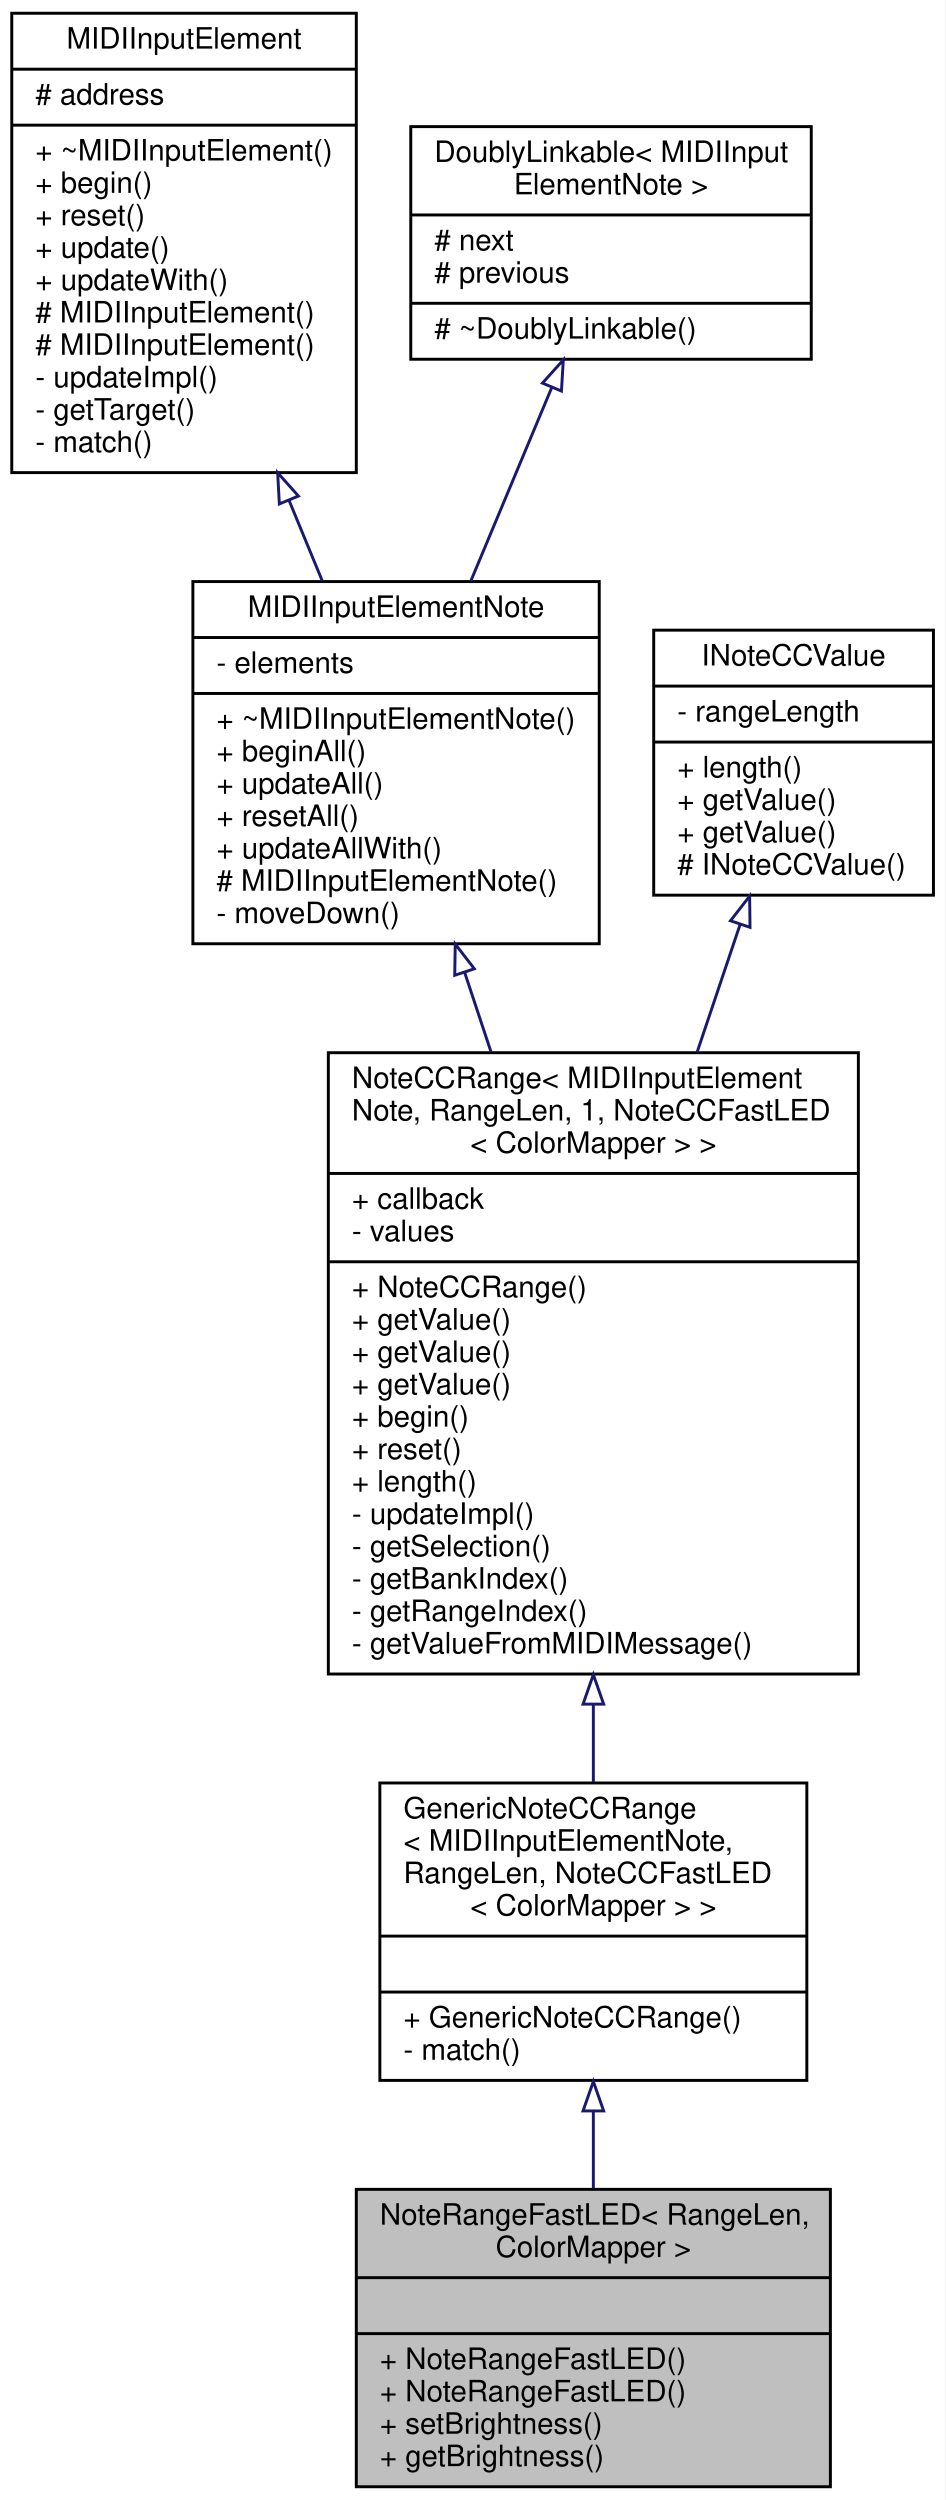
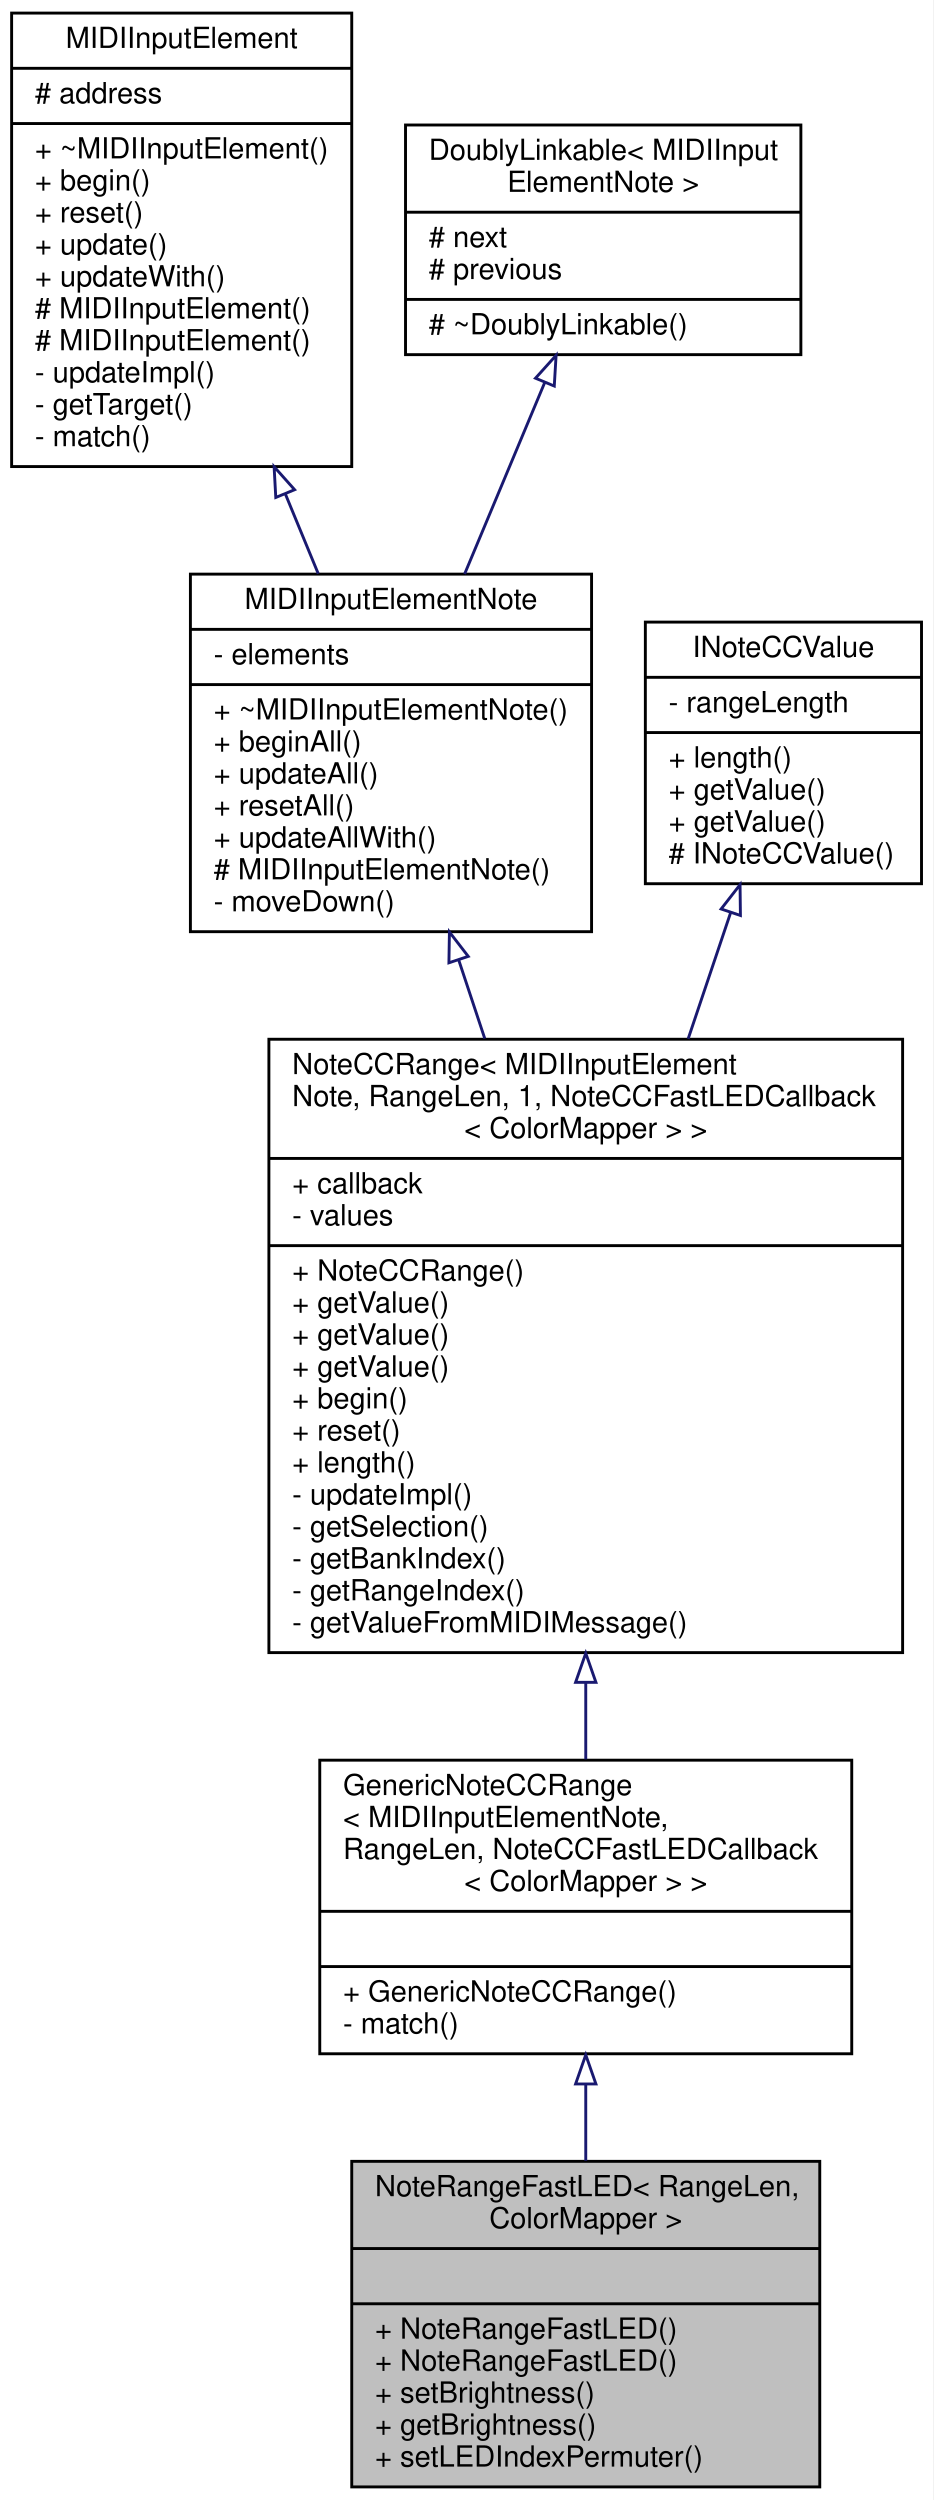
- <svg xmlns="http://www.w3.org/2000/svg" xmlns:xlink="http://www.w3.org/1999/xlink" width="321pt" height="849pt" viewBox="0.00 0.00 321.00 849.00">
-   <g id="graph0" class="graph" transform="scale(1 1) rotate(0) translate(4 845)">
-     <polygon fill="white" stroke="none" points="-4,4 -4,-845 317,-845 317,4 -4,4" />
+ <svg xmlns="http://www.w3.org/2000/svg" xmlns:xlink="http://www.w3.org/1999/xlink" width="321pt" height="860pt" viewBox="0.00 0.00 321.00 860.00">
+   <g id="graph0" class="graph" transform="scale(1 1) rotate(0) translate(4 856)">
+     <polygon fill="white" stroke="none" points="-4,4 -4,-856 317,-856 317,4 -4,4" />
    <g id="node1" class="node">
      <g id="a_node1">
-         <a xlink:title=" ">
-           <polygon fill="#bfbfbf" stroke="black" points="117,-0.5 117,-101.5 278,-101.5 278,-0.5 117,-0.5" />
-           <text text-anchor="start" x="125" y="-89.5" font-family="Helvetica,sans-Serif" font-size="10.00">NoteRangeFastLED&lt; RangeLen,</text>
-           <text text-anchor="middle" x="197.5" y="-78.5" font-family="Helvetica,sans-Serif" font-size="10.00"> ColorMapper &gt;</text>
-           <polyline fill="none" stroke="black" points="117,-71.5 278,-71.5 " />
-           <text text-anchor="middle" x="197.5" y="-59.5" font-family="Helvetica,sans-Serif" font-size="10.00"> </text>
-           <polyline fill="none" stroke="black" points="117,-52.5 278,-52.5 " />
+         <a xlink:title="MIDI Input Element that listens for MIDI Note messages in a given range, and displays their values us...">
+           <polygon fill="#bfbfbf" stroke="black" points="117,-0.5 117,-112.5 278,-112.5 278,-0.5 117,-0.5" />
+           <text text-anchor="start" x="125" y="-100.5" font-family="Helvetica,sans-Serif" font-size="10.00">NoteRangeFastLED&lt; RangeLen,</text>
+           <text text-anchor="middle" x="197.5" y="-89.5" font-family="Helvetica,sans-Serif" font-size="10.00"> ColorMapper &gt;</text>
+           <polyline fill="none" stroke="black" points="117,-82.5 278,-82.5 " />
+           <text text-anchor="middle" x="197.5" y="-70.5" font-family="Helvetica,sans-Serif" font-size="10.00"> </text>
+           <polyline fill="none" stroke="black" points="117,-63.5 278,-63.5 " />
+           <text text-anchor="start" x="125" y="-51.5" font-family="Helvetica,sans-Serif" font-size="10.00">+ NoteRangeFastLED()</text>
          <text text-anchor="start" x="125" y="-40.5" font-family="Helvetica,sans-Serif" font-size="10.00">+ NoteRangeFastLED()</text>
-           <text text-anchor="start" x="125" y="-29.5" font-family="Helvetica,sans-Serif" font-size="10.00">+ NoteRangeFastLED()</text>
-           <text text-anchor="start" x="125" y="-18.5" font-family="Helvetica,sans-Serif" font-size="10.00">+ setBrightness()</text>
-           <text text-anchor="start" x="125" y="-7.5" font-family="Helvetica,sans-Serif" font-size="10.00">+ getBrightness()</text>
+           <text text-anchor="start" x="125" y="-29.5" font-family="Helvetica,sans-Serif" font-size="10.00">+ setBrightness()</text>
+           <text text-anchor="start" x="125" y="-18.5" font-family="Helvetica,sans-Serif" font-size="10.00">+ getBrightness()</text>
+           <text text-anchor="start" x="125" y="-7.5" font-family="Helvetica,sans-Serif" font-size="10.00">+ setLEDIndexPermuter()</text>
        </a>
      </g>
    </g>
    <g id="node2" class="node">
      <g id="a_node2">
        <a xlink:href="../../d5/d80/classGenericNoteCCRange.html" target="_top" xlink:title=" ">
-           <polygon fill="white" stroke="black" points="125,-138.5 125,-239.5 270,-239.5 270,-138.5 125,-138.5" />
-           <text text-anchor="start" x="133" y="-227.5" font-family="Helvetica,sans-Serif" font-size="10.00">GenericNoteCCRange</text>
-           <text text-anchor="start" x="133" y="-216.5" font-family="Helvetica,sans-Serif" font-size="10.00">&lt; MIDIInputElementNote,</text>
-           <text text-anchor="start" x="133" y="-205.5" font-family="Helvetica,sans-Serif" font-size="10.00"> RangeLen, NoteCCFastLED</text>
-           <text text-anchor="middle" x="197.5" y="-194.5" font-family="Helvetica,sans-Serif" font-size="10.00">&lt; ColorMapper &gt; &gt;</text>
-           <polyline fill="none" stroke="black" points="125,-187.5 270,-187.5 " />
-           <text text-anchor="middle" x="197.5" y="-175.5" font-family="Helvetica,sans-Serif" font-size="10.00"> </text>
-           <polyline fill="none" stroke="black" points="125,-168.5 270,-168.5 " />
-           <text text-anchor="start" x="133" y="-156.5" font-family="Helvetica,sans-Serif" font-size="10.00">+ GenericNoteCCRange()</text>
-           <text text-anchor="start" x="133" y="-145.5" font-family="Helvetica,sans-Serif" font-size="10.00">- match()</text>
+           <polygon fill="white" stroke="black" points="106,-149.5 106,-250.5 289,-250.5 289,-149.5 106,-149.5" />
+           <text text-anchor="start" x="114" y="-238.5" font-family="Helvetica,sans-Serif" font-size="10.00">GenericNoteCCRange</text>
+           <text text-anchor="start" x="114" y="-227.5" font-family="Helvetica,sans-Serif" font-size="10.00">&lt; MIDIInputElementNote,</text>
+           <text text-anchor="start" x="114" y="-216.5" font-family="Helvetica,sans-Serif" font-size="10.00"> RangeLen, NoteCCFastLEDCallback</text>
+           <text text-anchor="middle" x="197.5" y="-205.5" font-family="Helvetica,sans-Serif" font-size="10.00">&lt; ColorMapper &gt; &gt;</text>
+           <polyline fill="none" stroke="black" points="106,-198.5 289,-198.5 " />
+           <text text-anchor="middle" x="197.5" y="-186.5" font-family="Helvetica,sans-Serif" font-size="10.00"> </text>
+           <polyline fill="none" stroke="black" points="106,-179.5 289,-179.5 " />
+           <text text-anchor="start" x="114" y="-167.5" font-family="Helvetica,sans-Serif" font-size="10.00">+ GenericNoteCCRange()</text>
+           <text text-anchor="start" x="114" y="-156.5" font-family="Helvetica,sans-Serif" font-size="10.00">- match()</text>
        </a>
      </g>
    </g>
    <g id="edge1" class="edge">
-       <path fill="none" stroke="midnightblue" d="M197.5,-128C197.5,-119.271 197.5,-110.363 197.5,-101.863" />
-       <polygon fill="none" stroke="midnightblue" points="194,-128.131 197.5,-138.131 201,-128.131 194,-128.131" />
+       <path fill="none" stroke="midnightblue" d="M197.5,-139.008C197.5,-130.286 197.5,-121.34 197.5,-112.717" />
+       <polygon fill="none" stroke="midnightblue" points="194,-139.112 197.5,-149.112 201,-139.112 194,-139.112" />
    </g>
    <g id="node3" class="node">
      <g id="a_node3">
        <a xlink:href="../../d2/df4/classNoteCCRange.html" target="_top" xlink:title=" ">
-           <polygon fill="white" stroke="black" points="107.5,-276.5 107.5,-487.5 287.5,-487.5 287.5,-276.5 107.5,-276.5" />
-           <text text-anchor="start" x="115.5" y="-475.5" font-family="Helvetica,sans-Serif" font-size="10.00">NoteCCRange&lt; MIDIInputElement</text>
-           <text text-anchor="start" x="115.5" y="-464.5" font-family="Helvetica,sans-Serif" font-size="10.00">Note, RangeLen, 1, NoteCCFastLED</text>
-           <text text-anchor="middle" x="197.5" y="-453.5" font-family="Helvetica,sans-Serif" font-size="10.00">&lt; ColorMapper &gt; &gt;</text>
-           <polyline fill="none" stroke="black" points="107.5,-446.5 287.5,-446.5 " />
-           <text text-anchor="start" x="115.5" y="-434.5" font-family="Helvetica,sans-Serif" font-size="10.00">+ callback</text>
-           <text text-anchor="start" x="115.5" y="-423.5" font-family="Helvetica,sans-Serif" font-size="10.00">- values</text>
-           <polyline fill="none" stroke="black" points="107.5,-416.5 287.5,-416.5 " />
-           <text text-anchor="start" x="115.5" y="-404.5" font-family="Helvetica,sans-Serif" font-size="10.00">+ NoteCCRange()</text>
-           <text text-anchor="start" x="115.5" y="-393.5" font-family="Helvetica,sans-Serif" font-size="10.00">+ getValue()</text>
-           <text text-anchor="start" x="115.5" y="-382.5" font-family="Helvetica,sans-Serif" font-size="10.00">+ getValue()</text>
-           <text text-anchor="start" x="115.5" y="-371.5" font-family="Helvetica,sans-Serif" font-size="10.00">+ getValue()</text>
-           <text text-anchor="start" x="115.5" y="-360.5" font-family="Helvetica,sans-Serif" font-size="10.00">+ begin()</text>
-           <text text-anchor="start" x="115.5" y="-349.5" font-family="Helvetica,sans-Serif" font-size="10.00">+ reset()</text>
-           <text text-anchor="start" x="115.5" y="-338.5" font-family="Helvetica,sans-Serif" font-size="10.00">+ length()</text>
-           <text text-anchor="start" x="115.5" y="-327.5" font-family="Helvetica,sans-Serif" font-size="10.00">- updateImpl()</text>
-           <text text-anchor="start" x="115.5" y="-316.5" font-family="Helvetica,sans-Serif" font-size="10.00">- getSelection()</text>
-           <text text-anchor="start" x="115.5" y="-305.5" font-family="Helvetica,sans-Serif" font-size="10.00">- getBankIndex()</text>
-           <text text-anchor="start" x="115.5" y="-294.5" font-family="Helvetica,sans-Serif" font-size="10.00">- getRangeIndex()</text>
-           <text text-anchor="start" x="115.5" y="-283.5" font-family="Helvetica,sans-Serif" font-size="10.00">- getValueFromMIDIMessage()</text>
+           <polygon fill="white" stroke="black" points="88.5,-287.5 88.5,-498.5 306.5,-498.5 306.5,-287.5 88.5,-287.5" />
+           <text text-anchor="start" x="96.5" y="-486.5" font-family="Helvetica,sans-Serif" font-size="10.00">NoteCCRange&lt; MIDIInputElement</text>
+           <text text-anchor="start" x="96.5" y="-475.5" font-family="Helvetica,sans-Serif" font-size="10.00">Note, RangeLen, 1, NoteCCFastLEDCallback</text>
+           <text text-anchor="middle" x="197.5" y="-464.5" font-family="Helvetica,sans-Serif" font-size="10.00">&lt; ColorMapper &gt; &gt;</text>
+           <polyline fill="none" stroke="black" points="88.5,-457.5 306.5,-457.5 " />
+           <text text-anchor="start" x="96.5" y="-445.5" font-family="Helvetica,sans-Serif" font-size="10.00">+ callback</text>
+           <text text-anchor="start" x="96.5" y="-434.5" font-family="Helvetica,sans-Serif" font-size="10.00">- values</text>
+           <polyline fill="none" stroke="black" points="88.5,-427.5 306.5,-427.5 " />
+           <text text-anchor="start" x="96.5" y="-415.5" font-family="Helvetica,sans-Serif" font-size="10.00">+ NoteCCRange()</text>
+           <text text-anchor="start" x="96.5" y="-404.5" font-family="Helvetica,sans-Serif" font-size="10.00">+ getValue()</text>
+           <text text-anchor="start" x="96.5" y="-393.5" font-family="Helvetica,sans-Serif" font-size="10.00">+ getValue()</text>
+           <text text-anchor="start" x="96.5" y="-382.5" font-family="Helvetica,sans-Serif" font-size="10.00">+ getValue()</text>
+           <text text-anchor="start" x="96.5" y="-371.5" font-family="Helvetica,sans-Serif" font-size="10.00">+ begin()</text>
+           <text text-anchor="start" x="96.5" y="-360.5" font-family="Helvetica,sans-Serif" font-size="10.00">+ reset()</text>
+           <text text-anchor="start" x="96.5" y="-349.5" font-family="Helvetica,sans-Serif" font-size="10.00">+ length()</text>
+           <text text-anchor="start" x="96.5" y="-338.5" font-family="Helvetica,sans-Serif" font-size="10.00">- updateImpl()</text>
+           <text text-anchor="start" x="96.5" y="-327.5" font-family="Helvetica,sans-Serif" font-size="10.00">- getSelection()</text>
+           <text text-anchor="start" x="96.5" y="-316.5" font-family="Helvetica,sans-Serif" font-size="10.00">- getBankIndex()</text>
+           <text text-anchor="start" x="96.5" y="-305.5" font-family="Helvetica,sans-Serif" font-size="10.00">- getRangeIndex()</text>
+           <text text-anchor="start" x="96.5" y="-294.5" font-family="Helvetica,sans-Serif" font-size="10.00">- getValueFromMIDIMessage()</text>
        </a>
      </g>
    </g>
    <g id="edge2" class="edge">
-       <path fill="none" stroke="midnightblue" d="M197.5,-266.234C197.5,-257.051 197.5,-248.115 197.5,-239.787" />
-       <polygon fill="none" stroke="midnightblue" points="194,-266.28 197.5,-276.28 201,-266.28 194,-266.28" />
+       <path fill="none" stroke="midnightblue" d="M197.5,-277.234C197.5,-268.051 197.5,-259.115 197.5,-250.787" />
+       <polygon fill="none" stroke="midnightblue" points="194,-277.28 197.5,-287.28 201,-277.28 194,-277.28" />
    </g>
    <g id="node4" class="node">
      <g id="a_node4">
        <a xlink:href="../../db/d4b/classMIDIInputElementNote.html" target="_top" xlink:title="Class for objects that listen for incoming MIDI Note events.">
-           <polygon fill="white" stroke="black" points="61.5,-524.5 61.5,-647.5 199.5,-647.5 199.5,-524.5 61.5,-524.5" />
-           <text text-anchor="middle" x="130.5" y="-635.5" font-family="Helvetica,sans-Serif" font-size="10.00">MIDIInputElementNote</text>
-           <polyline fill="none" stroke="black" points="61.5,-628.5 199.5,-628.5 " />
-           <text text-anchor="start" x="69.5" y="-616.5" font-family="Helvetica,sans-Serif" font-size="10.00">- elements</text>
-           <polyline fill="none" stroke="black" points="61.5,-609.5 199.5,-609.5 " />
-           <text text-anchor="start" x="69.5" y="-597.5" font-family="Helvetica,sans-Serif" font-size="10.00">+ ~MIDIInputElementNote()</text>
-           <text text-anchor="start" x="69.5" y="-586.5" font-family="Helvetica,sans-Serif" font-size="10.00">+ beginAll()</text>
-           <text text-anchor="start" x="69.5" y="-575.5" font-family="Helvetica,sans-Serif" font-size="10.00">+ updateAll()</text>
-           <text text-anchor="start" x="69.5" y="-564.5" font-family="Helvetica,sans-Serif" font-size="10.00">+ resetAll()</text>
-           <text text-anchor="start" x="69.5" y="-553.5" font-family="Helvetica,sans-Serif" font-size="10.00">+ updateAllWith()</text>
-           <text text-anchor="start" x="69.5" y="-542.5" font-family="Helvetica,sans-Serif" font-size="10.00"># MIDIInputElementNote()</text>
-           <text text-anchor="start" x="69.5" y="-531.5" font-family="Helvetica,sans-Serif" font-size="10.00">- moveDown()</text>
+           <polygon fill="white" stroke="black" points="61.5,-535.5 61.5,-658.5 199.5,-658.5 199.5,-535.5 61.5,-535.5" />
+           <text text-anchor="middle" x="130.5" y="-646.5" font-family="Helvetica,sans-Serif" font-size="10.00">MIDIInputElementNote</text>
+           <polyline fill="none" stroke="black" points="61.5,-639.5 199.5,-639.5 " />
+           <text text-anchor="start" x="69.5" y="-627.5" font-family="Helvetica,sans-Serif" font-size="10.00">- elements</text>
+           <polyline fill="none" stroke="black" points="61.5,-620.5 199.5,-620.5 " />
+           <text text-anchor="start" x="69.5" y="-608.5" font-family="Helvetica,sans-Serif" font-size="10.00">+ ~MIDIInputElementNote()</text>
+           <text text-anchor="start" x="69.5" y="-597.5" font-family="Helvetica,sans-Serif" font-size="10.00">+ beginAll()</text>
+           <text text-anchor="start" x="69.5" y="-586.5" font-family="Helvetica,sans-Serif" font-size="10.00">+ updateAll()</text>
+           <text text-anchor="start" x="69.5" y="-575.5" font-family="Helvetica,sans-Serif" font-size="10.00">+ resetAll()</text>
+           <text text-anchor="start" x="69.5" y="-564.5" font-family="Helvetica,sans-Serif" font-size="10.00">+ updateAllWith()</text>
+           <text text-anchor="start" x="69.5" y="-553.5" font-family="Helvetica,sans-Serif" font-size="10.00"># MIDIInputElementNote()</text>
+           <text text-anchor="start" x="69.5" y="-542.5" font-family="Helvetica,sans-Serif" font-size="10.00">- moveDown()</text>
        </a>
      </g>
    </g>
    <g id="edge3" class="edge">
-       <path fill="none" stroke="midnightblue" d="M153.822,-514.685C156.722,-505.944 159.733,-496.864 162.758,-487.744" />
-       <polygon fill="none" stroke="midnightblue" points="150.428,-513.8 150.602,-524.393 157.072,-516.004 150.428,-513.8" />
+       <path fill="none" stroke="midnightblue" d="M153.822,-525.685C156.722,-516.944 159.733,-507.864 162.758,-498.744" />
+       <polygon fill="none" stroke="midnightblue" points="150.428,-524.8 150.602,-535.393 157.072,-527.004 150.428,-524.8" />
    </g>
    <g id="node5" class="node">
      <g id="a_node5">
        <a xlink:href="../../d9/db1/classMIDIInputElement.html" target="_top" xlink:title="A class for objects that listen for incoming MIDI events.">
-           <polygon fill="white" stroke="black" points="0,-684.5 0,-840.5 117,-840.5 117,-684.5 0,-684.5" />
-           <text text-anchor="middle" x="58.5" y="-828.5" font-family="Helvetica,sans-Serif" font-size="10.00">MIDIInputElement</text>
-           <polyline fill="none" stroke="black" points="0,-821.5 117,-821.5 " />
-           <text text-anchor="start" x="8" y="-809.5" font-family="Helvetica,sans-Serif" font-size="10.00"># address</text>
-           <polyline fill="none" stroke="black" points="0,-802.5 117,-802.5 " />
-           <text text-anchor="start" x="8" y="-790.5" font-family="Helvetica,sans-Serif" font-size="10.00">+ ~MIDIInputElement()</text>
-           <text text-anchor="start" x="8" y="-779.5" font-family="Helvetica,sans-Serif" font-size="10.00">+ begin()</text>
-           <text text-anchor="start" x="8" y="-768.5" font-family="Helvetica,sans-Serif" font-size="10.00">+ reset()</text>
-           <text text-anchor="start" x="8" y="-757.5" font-family="Helvetica,sans-Serif" font-size="10.00">+ update()</text>
-           <text text-anchor="start" x="8" y="-746.5" font-family="Helvetica,sans-Serif" font-size="10.00">+ updateWith()</text>
+           <polygon fill="white" stroke="black" points="0,-695.5 0,-851.5 117,-851.5 117,-695.5 0,-695.5" />
+           <text text-anchor="middle" x="58.5" y="-839.5" font-family="Helvetica,sans-Serif" font-size="10.00">MIDIInputElement</text>
+           <polyline fill="none" stroke="black" points="0,-832.5 117,-832.5 " />
+           <text text-anchor="start" x="8" y="-820.5" font-family="Helvetica,sans-Serif" font-size="10.00"># address</text>
+           <polyline fill="none" stroke="black" points="0,-813.5 117,-813.5 " />
+           <text text-anchor="start" x="8" y="-801.5" font-family="Helvetica,sans-Serif" font-size="10.00">+ ~MIDIInputElement()</text>
+           <text text-anchor="start" x="8" y="-790.5" font-family="Helvetica,sans-Serif" font-size="10.00">+ begin()</text>
+           <text text-anchor="start" x="8" y="-779.5" font-family="Helvetica,sans-Serif" font-size="10.00">+ reset()</text>
+           <text text-anchor="start" x="8" y="-768.5" font-family="Helvetica,sans-Serif" font-size="10.00">+ update()</text>
+           <text text-anchor="start" x="8" y="-757.5" font-family="Helvetica,sans-Serif" font-size="10.00">+ updateWith()</text>
+           <text text-anchor="start" x="8" y="-746.5" font-family="Helvetica,sans-Serif" font-size="10.00"># MIDIInputElement()</text>
          <text text-anchor="start" x="8" y="-735.5" font-family="Helvetica,sans-Serif" font-size="10.00"># MIDIInputElement()</text>
-           <text text-anchor="start" x="8" y="-724.5" font-family="Helvetica,sans-Serif" font-size="10.00"># MIDIInputElement()</text>
-           <text text-anchor="start" x="8" y="-713.5" font-family="Helvetica,sans-Serif" font-size="10.00">- updateImpl()</text>
-           <text text-anchor="start" x="8" y="-702.5" font-family="Helvetica,sans-Serif" font-size="10.00">- getTarget()</text>
-           <text text-anchor="start" x="8" y="-691.5" font-family="Helvetica,sans-Serif" font-size="10.00">- match()</text>
+           <text text-anchor="start" x="8" y="-724.5" font-family="Helvetica,sans-Serif" font-size="10.00">- updateImpl()</text>
+           <text text-anchor="start" x="8" y="-713.5" font-family="Helvetica,sans-Serif" font-size="10.00">- getTarget()</text>
+           <text text-anchor="start" x="8" y="-702.5" font-family="Helvetica,sans-Serif" font-size="10.00">- match()</text>
        </a>
      </g>
    </g>
    <g id="edge4" class="edge">
-       <path fill="none" stroke="midnightblue" d="M94.119,-675.174C97.956,-665.873 101.8,-656.559 105.474,-647.653" />
-       <polygon fill="none" stroke="midnightblue" points="90.869,-673.875 90.29,-684.454 97.34,-676.545 90.869,-673.875" />
+       <path fill="none" stroke="midnightblue" d="M94.119,-686.174C97.956,-676.873 101.8,-667.559 105.474,-658.653" />
+       <polygon fill="none" stroke="midnightblue" points="90.869,-684.875 90.29,-695.454 97.34,-687.545 90.869,-684.875" />
    </g>
    <g id="node6" class="node">
      <g id="a_node6">
        <a xlink:href="../../d4/d23/classDoublyLinkable.html" target="_top" xlink:title=" ">
-           <polygon fill="white" stroke="black" points="135.5,-723 135.5,-802 271.5,-802 271.5,-723 135.5,-723" />
-           <text text-anchor="start" x="143.5" y="-790" font-family="Helvetica,sans-Serif" font-size="10.00">DoublyLinkable&lt; MIDIInput</text>
-           <text text-anchor="middle" x="203.5" y="-779" font-family="Helvetica,sans-Serif" font-size="10.00">ElementNote &gt;</text>
-           <polyline fill="none" stroke="black" points="135.5,-772 271.5,-772 " />
-           <text text-anchor="start" x="143.5" y="-760" font-family="Helvetica,sans-Serif" font-size="10.00"># next</text>
-           <text text-anchor="start" x="143.5" y="-749" font-family="Helvetica,sans-Serif" font-size="10.00"># previous</text>
-           <polyline fill="none" stroke="black" points="135.5,-742 271.5,-742 " />
-           <text text-anchor="start" x="143.5" y="-730" font-family="Helvetica,sans-Serif" font-size="10.00"># ~DoublyLinkable()</text>
+           <polygon fill="white" stroke="black" points="135.5,-734 135.5,-813 271.5,-813 271.5,-734 135.5,-734" />
+           <text text-anchor="start" x="143.5" y="-801" font-family="Helvetica,sans-Serif" font-size="10.00">DoublyLinkable&lt; MIDIInput</text>
+           <text text-anchor="middle" x="203.5" y="-790" font-family="Helvetica,sans-Serif" font-size="10.00">ElementNote &gt;</text>
+           <polyline fill="none" stroke="black" points="135.5,-783 271.5,-783 " />
+           <text text-anchor="start" x="143.5" y="-771" font-family="Helvetica,sans-Serif" font-size="10.00"># next</text>
+           <text text-anchor="start" x="143.5" y="-760" font-family="Helvetica,sans-Serif" font-size="10.00"># previous</text>
+           <polyline fill="none" stroke="black" points="135.5,-753 271.5,-753 " />
+           <text text-anchor="start" x="143.5" y="-741" font-family="Helvetica,sans-Serif" font-size="10.00"># ~DoublyLinkable()</text>
        </a>
      </g>
    </g>
    <g id="edge5" class="edge">
-       <path fill="none" stroke="midnightblue" d="M183.376,-713.395C174.86,-693.039 164.844,-669.097 155.833,-647.557" />
-       <polygon fill="none" stroke="midnightblue" points="180.211,-714.898 187.299,-722.773 186.668,-712.197 180.211,-714.898" />
+       <path fill="none" stroke="midnightblue" d="M183.376,-724.395C174.86,-704.039 164.844,-680.097 155.833,-658.557" />
+       <polygon fill="none" stroke="midnightblue" points="180.211,-725.898 187.299,-733.773 186.668,-723.197 180.211,-725.898" />
    </g>
    <g id="node7" class="node">
      <g id="a_node7">
        <a xlink:href="../../d7/dab/classINoteCCValue.html" target="_top" xlink:title=" ">
-           <polygon fill="white" stroke="black" points="218,-541 218,-631 313,-631 313,-541 218,-541" />
-           <text text-anchor="middle" x="265.5" y="-619" font-family="Helvetica,sans-Serif" font-size="10.00">INoteCCValue</text>
-           <polyline fill="none" stroke="black" points="218,-612 313,-612 " />
-           <text text-anchor="start" x="226" y="-600" font-family="Helvetica,sans-Serif" font-size="10.00">- rangeLength</text>
-           <polyline fill="none" stroke="black" points="218,-593 313,-593 " />
-           <text text-anchor="start" x="226" y="-581" font-family="Helvetica,sans-Serif" font-size="10.00">+ length()</text>
+           <polygon fill="white" stroke="black" points="218,-552 218,-642 313,-642 313,-552 218,-552" />
+           <text text-anchor="middle" x="265.5" y="-630" font-family="Helvetica,sans-Serif" font-size="10.00">INoteCCValue</text>
+           <polyline fill="none" stroke="black" points="218,-623 313,-623 " />
+           <text text-anchor="start" x="226" y="-611" font-family="Helvetica,sans-Serif" font-size="10.00">- rangeLength</text>
+           <polyline fill="none" stroke="black" points="218,-604 313,-604 " />
+           <text text-anchor="start" x="226" y="-592" font-family="Helvetica,sans-Serif" font-size="10.00">+ length()</text>
+           <text text-anchor="start" x="226" y="-581" font-family="Helvetica,sans-Serif" font-size="10.00">+ getValue()</text>
          <text text-anchor="start" x="226" y="-570" font-family="Helvetica,sans-Serif" font-size="10.00">+ getValue()</text>
-           <text text-anchor="start" x="226" y="-559" font-family="Helvetica,sans-Serif" font-size="10.00">+ getValue()</text>
-           <text text-anchor="start" x="226" y="-548" font-family="Helvetica,sans-Serif" font-size="10.00"># INoteCCValue()</text>
+           <text text-anchor="start" x="226" y="-559" font-family="Helvetica,sans-Serif" font-size="10.00"># INoteCCValue()</text>
        </a>
      </g>
    </g>
    <g id="edge6" class="edge">
-       <path fill="none" stroke="midnightblue" d="M247.363,-531.122C242.822,-517.632 237.794,-502.696 232.729,-487.652" />
-       <polygon fill="none" stroke="midnightblue" points="244.07,-532.309 250.577,-540.67 250.704,-530.076 244.07,-532.309" />
+       <path fill="none" stroke="midnightblue" d="M247.363,-542.122C242.822,-528.632 237.794,-513.696 232.729,-498.652" />
+       <polygon fill="none" stroke="midnightblue" points="244.07,-543.309 250.577,-551.67 250.704,-541.076 244.07,-543.309" />
    </g>
  </g>
</svg>
